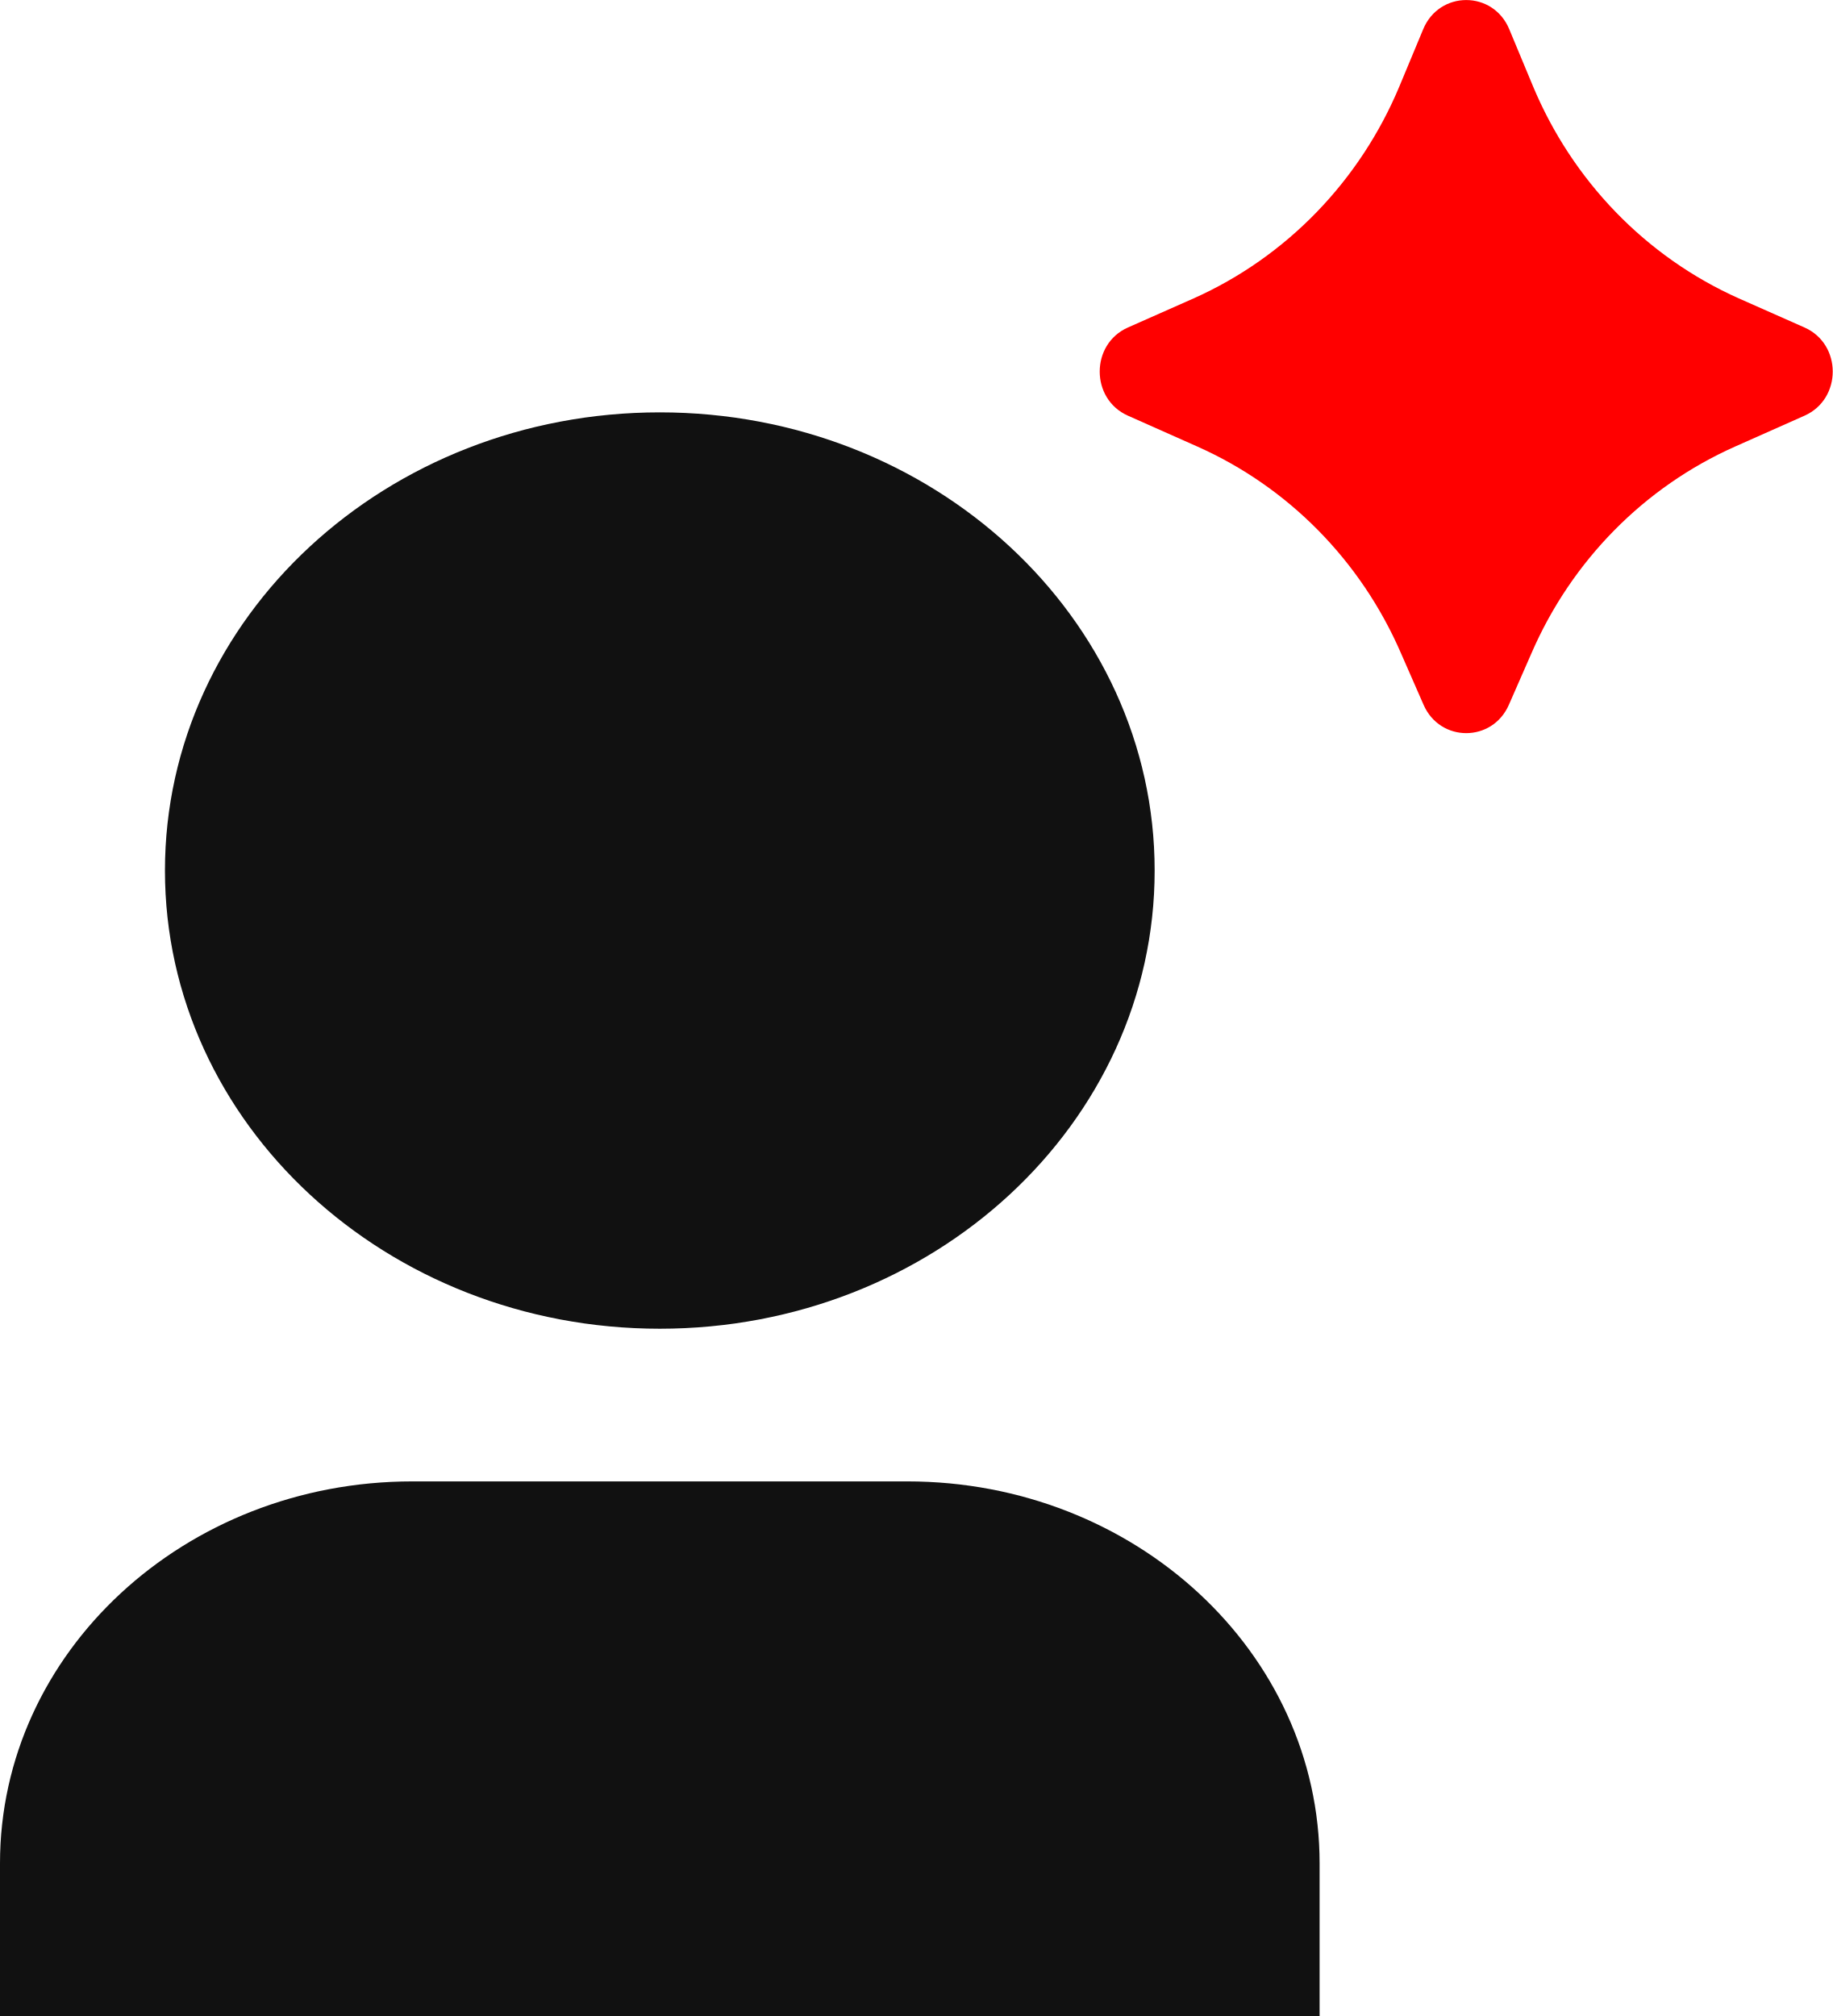
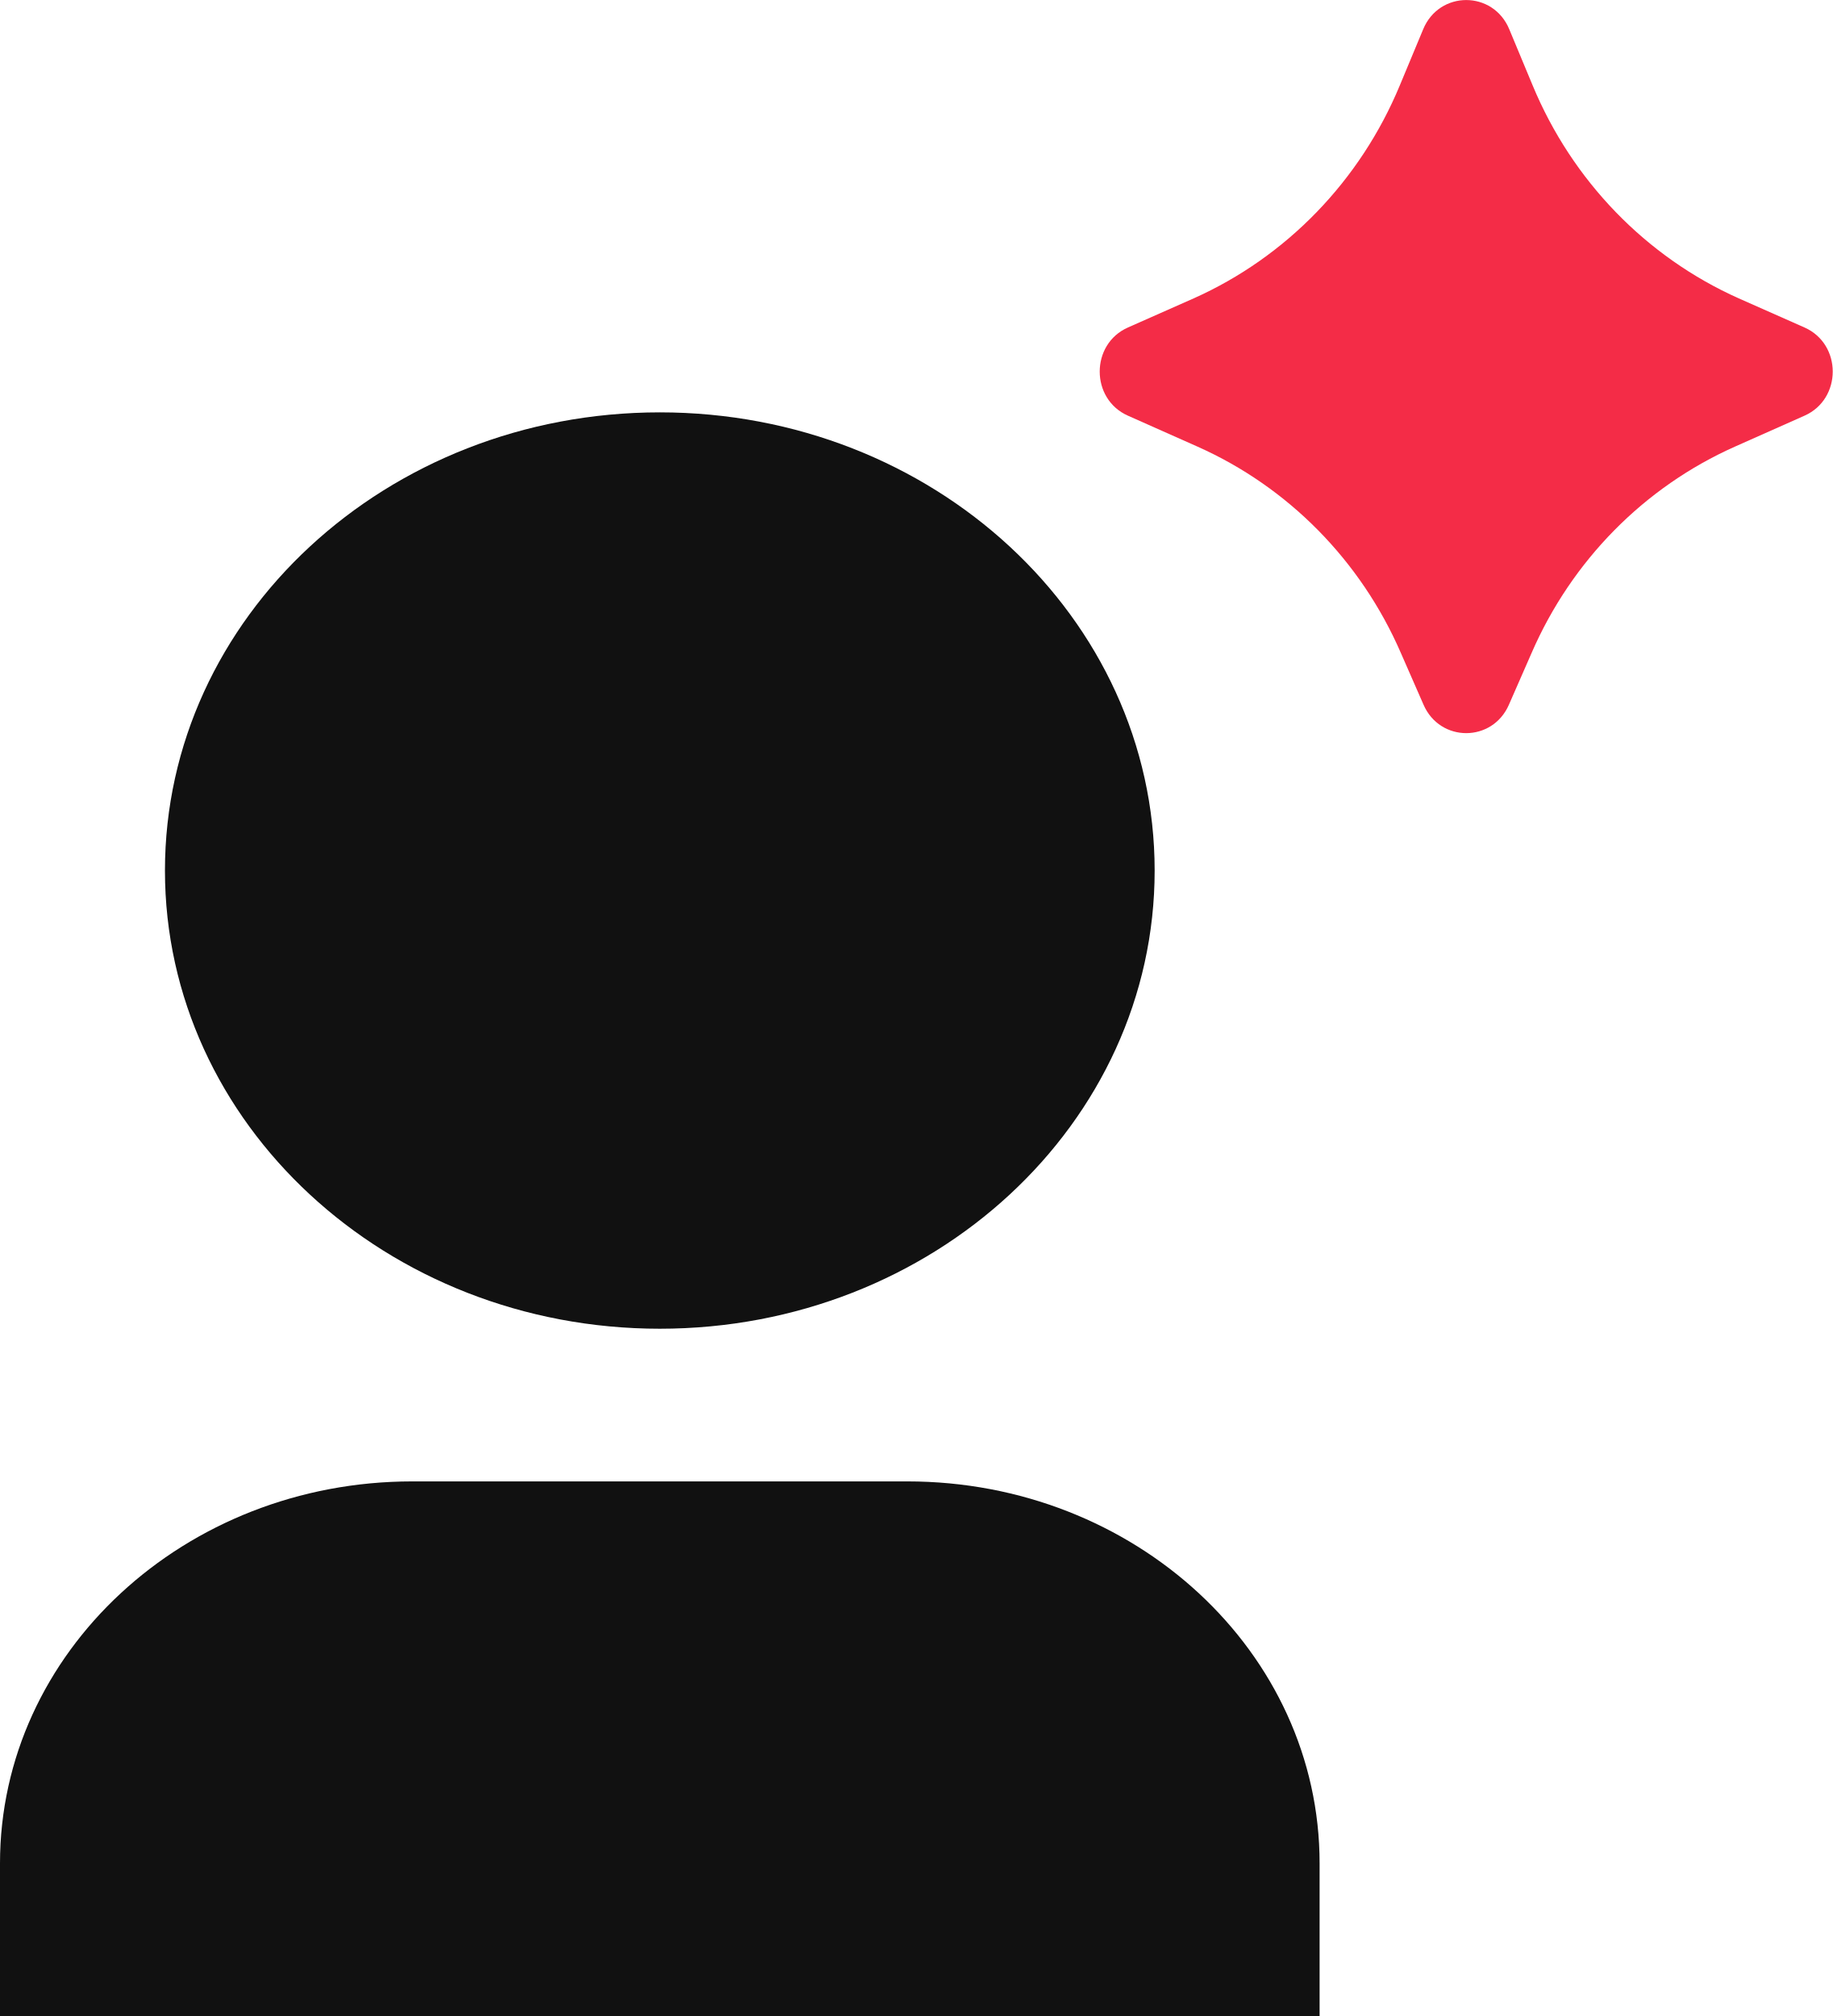
<svg xmlns="http://www.w3.org/2000/svg" fill="none" version="1.1" width="10" height="11" viewBox="0 0 10 11">
  <path d="M7.2,11L0,11L0,10.167C0,9.016,1.007,8.083,2.25,8.083L4.95,8.083C6.193,8.083,7.2,9.016,7.2,10.167L7.2,11ZM3.6,7.25C2.109,7.25,0.9,6.131,0.9,4.75C0.9,3.369,2.109,2.25,3.6,2.25C5.091,2.25,6.3,3.369,6.3,4.75C6.3,6.131,5.091,7.25,3.6,7.25Z" fill="#111111" fill-opacity="1" style="mix-blend-mode:passthrough" />
-   <path d="M8.357,3.562L8.233,3.845C8.143,4.052,7.857,4.052,7.767,3.845L7.643,3.562C7.424,3.058,7.028,2.657,6.534,2.437L6.154,2.268C5.949,2.177,5.949,1.878,6.154,1.787L6.513,1.628C7.019,1.402,7.422,0.986,7.638,0.465L7.765,0.16C7.853,-0.053,8.147,-0.053,8.235,0.16L8.362,0.465C8.578,0.986,8.981,1.402,9.487,1.628L9.846,1.787C10.051,1.878,10.051,2.177,9.846,2.268L9.466,2.437C8.972,2.657,8.576,3.058,8.357,3.562Z" fill="#FF0000" fill-opacity="1" style="mix-blend-mode:passthrough" />
+   <path d="M8.357,3.562L8.233,3.845C8.143,4.052,7.857,4.052,7.767,3.845L7.643,3.562C7.424,3.058,7.028,2.657,6.534,2.437L6.154,2.268C5.949,2.177,5.949,1.878,6.154,1.787L6.513,1.628C7.019,1.402,7.422,0.986,7.638,0.465L7.765,0.16C7.853,-0.053,8.147,-0.053,8.235,0.16L8.362,0.465C8.578,0.986,8.981,1.402,9.487,1.628L9.846,1.787C10.051,1.878,10.051,2.177,9.846,2.268L9.466,2.437C8.972,2.657,8.576,3.058,8.357,3.562Z" fill="#F42C47" fill-opacity="1" style="mix-blend-mode:passthrough" />
</svg>
